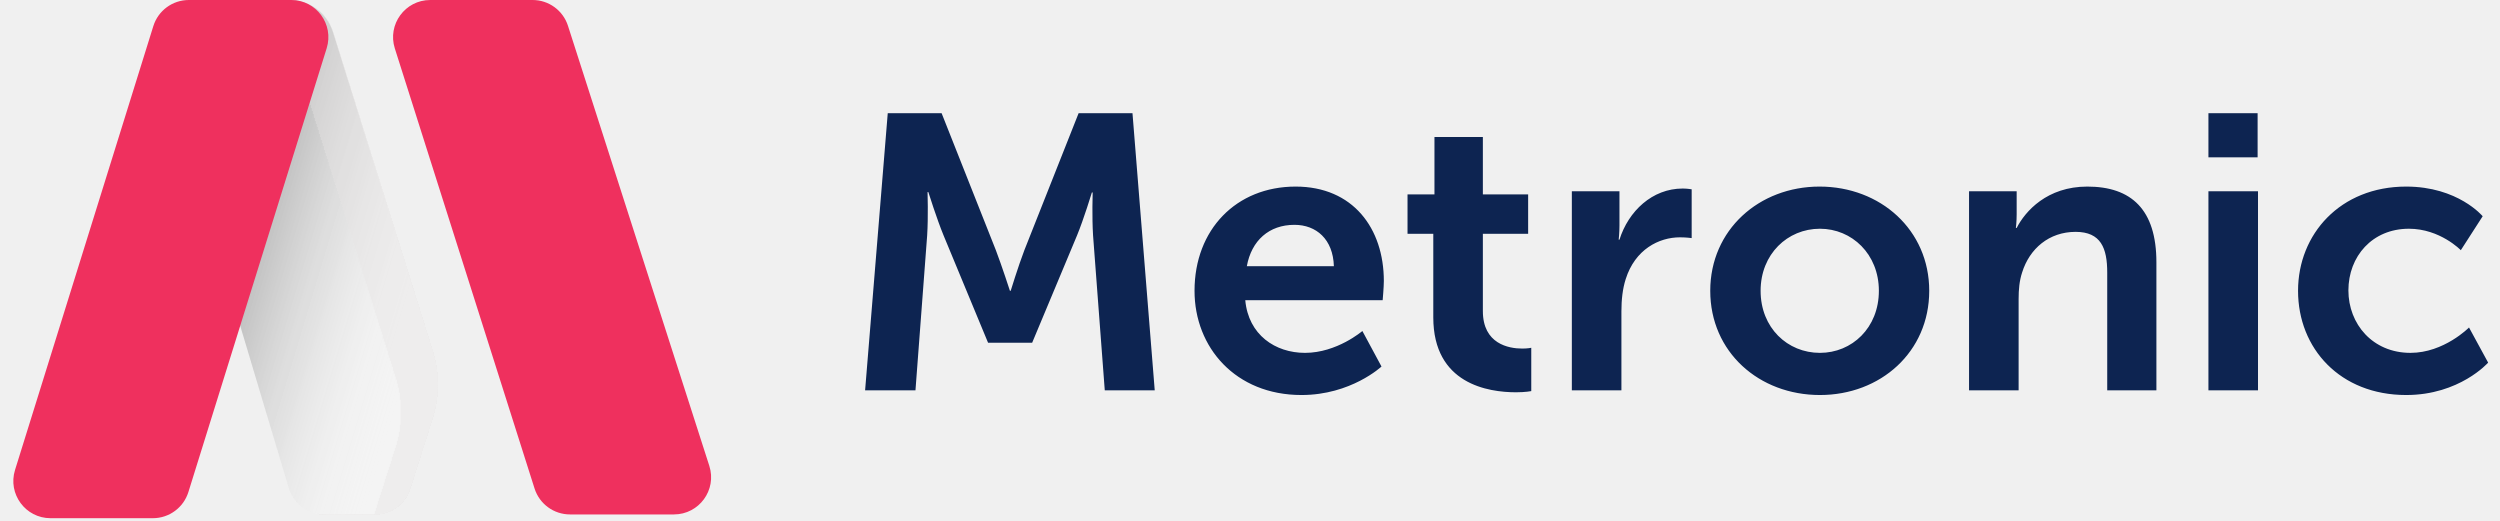
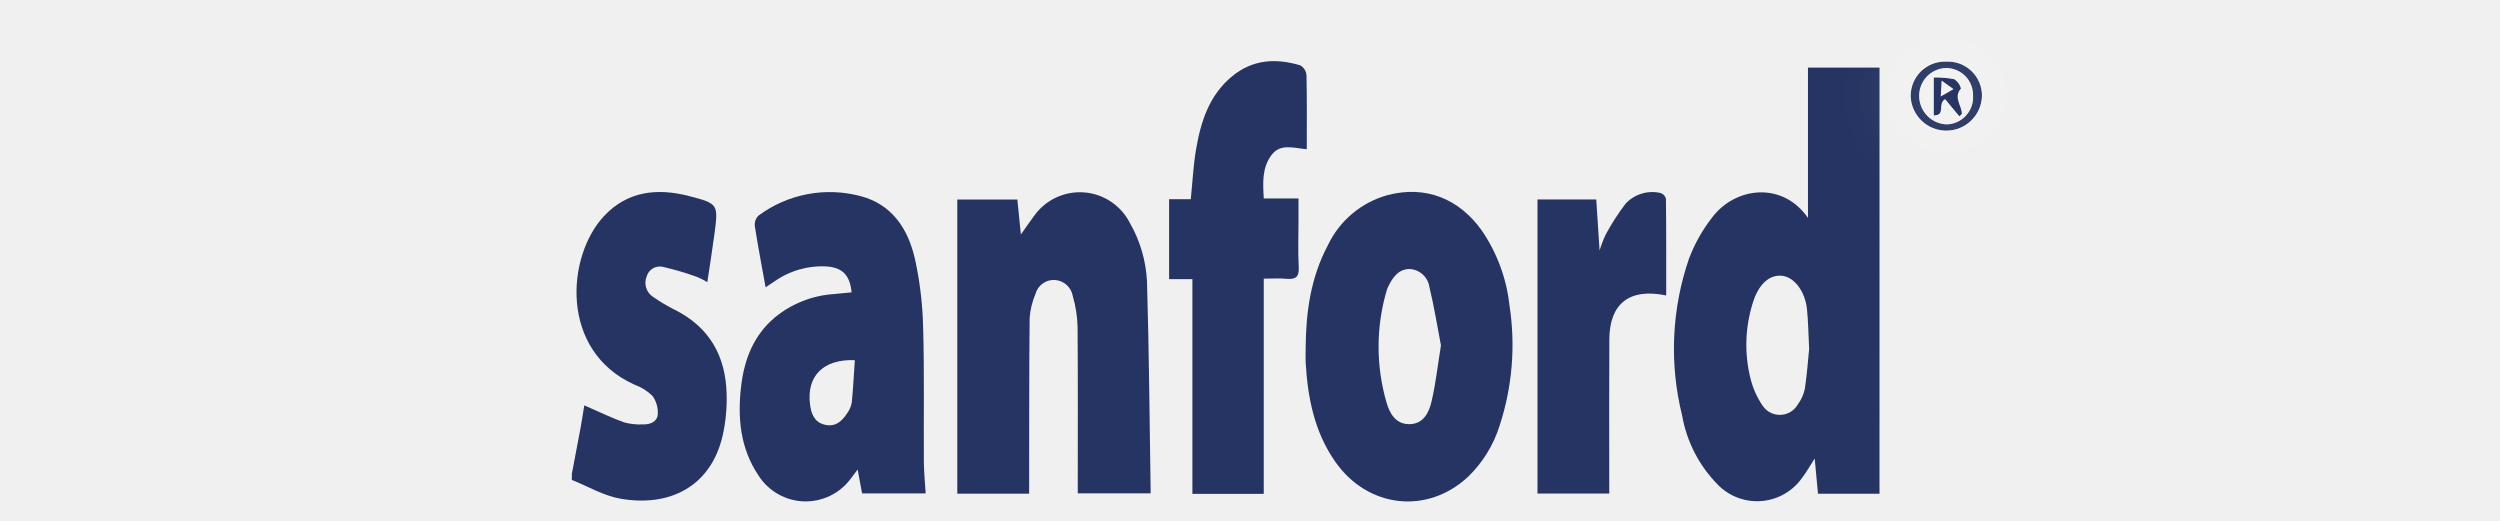
- <svg xmlns="http://www.w3.org/2000/svg" width="269" height="56" viewBox="0 0 269 56" fill="none">
-   <path d="M93.085 42H98.504L99.763 25.326C99.889 23.352 99.805 20.664 99.805 20.664H99.889C99.889 20.664 100.813 23.604 101.527 25.326L106.315 36.876H111.061L115.891 25.326C116.605 23.604 117.487 20.706 117.487 20.706H117.571C117.571 20.706 117.487 23.352 117.613 25.326L118.873 42H124.249L121.855 12.18H116.059L110.221 26.922C109.549 28.686 108.751 31.29 108.751 31.29H108.667C108.667 31.29 107.827 28.686 107.155 26.922L101.317 12.18H95.522L93.085 42ZM128.531 31.29C128.531 37.38 132.941 42.504 140.039 42.504C145.373 42.504 148.649 39.438 148.649 39.438L146.591 35.616C146.591 35.616 143.861 37.968 140.417 37.968C137.225 37.968 134.327 36.036 133.991 32.298H148.775C148.775 32.298 148.901 30.87 148.901 30.24C148.901 24.57 145.583 20.076 139.409 20.076C133.025 20.076 128.531 24.696 128.531 31.29ZM134.159 28.644C134.663 25.872 136.553 24.192 139.283 24.192C141.635 24.192 143.441 25.746 143.525 28.644H134.159ZM154.222 34.146C154.222 41.328 160.144 42.21 163.126 42.21C164.134 42.21 164.764 42.084 164.764 42.084V37.422C164.764 37.422 164.386 37.506 163.798 37.506C162.328 37.506 159.556 37.002 159.556 33.474V25.158H164.428V20.916H159.556V14.742H154.348V20.916H151.45V25.158H154.222V34.146ZM169.13 42H174.464V33.516C174.464 32.256 174.59 31.08 174.926 30.03C175.934 26.838 178.496 25.536 180.764 25.536C181.478 25.536 182.024 25.62 182.024 25.62V20.37C182.024 20.37 181.562 20.286 181.058 20.286C177.782 20.286 175.22 22.722 174.254 25.788H174.17C174.17 25.788 174.254 25.074 174.254 24.276V20.58H169.13V42ZM184.023 31.29C184.023 37.884 189.273 42.504 195.825 42.504C202.335 42.504 207.585 37.884 207.585 31.29C207.585 24.738 202.335 20.076 195.783 20.076C189.273 20.076 184.023 24.738 184.023 31.29ZM189.441 31.29C189.441 27.342 192.339 24.612 195.825 24.612C199.269 24.612 202.167 27.342 202.167 31.29C202.167 35.28 199.269 37.968 195.825 37.968C192.339 37.968 189.441 35.28 189.441 31.29ZM211.869 42H217.203V32.172C217.203 31.164 217.287 30.198 217.581 29.316C218.379 26.754 220.479 24.948 223.335 24.948C226.065 24.948 226.737 26.712 226.737 29.316V42H232.029V28.224C232.029 22.554 229.341 20.076 224.595 20.076C220.269 20.076 217.917 22.722 216.993 24.528H216.909C216.909 24.528 216.993 23.856 216.993 23.058V20.58H211.869V42ZM237.627 16.926H242.919V12.18H237.627V16.926ZM237.627 42H242.961V20.58H237.627V42ZM247.27 31.29C247.27 37.506 251.806 42.504 258.904 42.504C264.658 42.504 267.724 39.018 267.724 39.018L265.666 35.238C265.666 35.238 262.978 37.968 259.366 37.968C255.292 37.968 252.688 34.86 252.688 31.248C252.688 27.594 255.25 24.612 259.198 24.612C262.558 24.612 264.784 26.922 264.784 26.922L267.136 23.268C267.136 23.268 264.49 20.076 258.904 20.076C251.806 20.076 247.27 25.2 247.27 31.29Z" fill="#0D2451" />
-   <path d="M61.114 2.777L76.323 50.13C77.152 52.712 75.226 55.353 72.514 55.353H61.331C59.588 55.353 58.046 54.225 57.518 52.564L42.483 5.211C41.664 2.631 43.589 0 46.295 0H57.306C59.044 0 60.583 1.122 61.114 2.777Z" fill="#EF305E" />
-   <g filter="url(#filter0_i)">
-     <path d="M46.548 37.8L35.824 3.449C35.184 1.397 33.284 0 31.134 0C28.518 0 26.36 2.05 26.227 4.663L24.919 30.339C24.872 31.251 24.982 32.164 25.244 33.039L31.066 52.5C31.572 54.193 33.13 55.353 34.898 55.353H40.309C42.05 55.353 43.591 54.227 44.12 52.569L46.527 45.021C47.275 42.674 47.283 40.152 46.548 37.8Z" fill="#F4F4F4" />
-     <path d="M46.548 37.8L35.824 3.449C35.184 1.397 33.284 0 31.134 0C28.518 0 26.36 2.05 26.227 4.663L24.919 30.339C24.872 31.251 24.982 32.164 25.244 33.039L31.066 52.5C31.572 54.193 33.13 55.353 34.898 55.353H40.309C42.05 55.353 43.591 54.227 44.12 52.569L46.527 45.021C47.275 42.674 47.283 40.152 46.548 37.8Z" fill="url(#paint0_linear)" />
-   </g>
-   <path d="M20.317 0H31.332C34.029 0 35.953 2.615 35.151 5.19L20.27 52.947C19.749 54.619 18.201 55.758 16.451 55.758H5.436C2.739 55.758 0.815 53.143 1.617 50.568L16.498 2.81C17.019 1.139 18.566 0 20.317 0Z" fill="#EF305E" />
-   <defs>
+ <svg xmlns="http://www.w3.org/2000/svg" width="269" height="56" viewBox="0 0 269 56" fill="none" version="1.1" id="svg36">
+   <defs id="defs34">
    <filter id="filter0_i" x="24.908" y="0" width="22.185" height="55.353" filterUnits="userSpaceOnUse" color-interpolation-filters="sRGB">
-       <feFlood flood-opacity="0" result="BackgroundImageFix" />
-       <feBlend mode="normal" in="SourceGraphic" in2="BackgroundImageFix" result="shape" />
-       <feColorMatrix in="SourceAlpha" type="matrix" values="0 0 0 0 0 0 0 0 0 0 0 0 0 0 0 0 0 0 127 0" result="hardAlpha" />
-       <feOffset dx="-4" dy="3" />
-       <feComposite in2="hardAlpha" operator="arithmetic" k2="-1" k3="1" />
-       <feColorMatrix type="matrix" values="0 0 0 0 0.904 0 0 0 0 0.893 0 0 0 0 0.893 0 0 0 0.4 0" />
-       <feBlend mode="normal" in2="shape" result="effect1_innerShadow" />
+       <feFlood flood-opacity="0" result="BackgroundImageFix" id="feFlood14" />
+       <feBlend mode="normal" in="SourceGraphic" in2="BackgroundImageFix" result="shape" id="feBlend16" />
+       <feColorMatrix in="SourceAlpha" type="matrix" values="0 0 0 0 0 0 0 0 0 0 0 0 0 0 0 0 0 0 127 0" result="hardAlpha" id="feColorMatrix18" />
+       <feOffset dx="-4" dy="3" id="feOffset20" />
+       <feComposite in2="hardAlpha" operator="arithmetic" k2="-1" k3="1" id="feComposite22" />
+       <feColorMatrix type="matrix" values="0 0 0 0 0.904 0 0 0 0 0.893 0 0 0 0 0.893 0 0 0 0.4 0" id="feColorMatrix24" />
+       <feBlend mode="normal" in2="shape" result="effect1_innerShadow" id="feBlend26" />
    </filter>
    <linearGradient id="paint0_linear" x1="29" y1="24.5" x2="49" y2="30.5" gradientUnits="userSpaceOnUse">
-       <stop stop-opacity="0.2" />
-       <stop offset="0.911" stop-color="white" stop-opacity="0" />
+       <stop stop-opacity="0.2" id="stop29" />
+       <stop offset="0.911" stop-color="white" stop-opacity="0" id="stop31" />
    </linearGradient>
+     <filter id="Path_21" x="170.256" y="0" width="33.703" height="33.413" filterUnits="userSpaceOnUse">
+       <feOffset input="SourceAlpha" id="feOffset935" />
+       <feGaussianBlur stdDeviation="4" result="blur" id="feGaussianBlur937" />
+       <feFlood flood-color="#fff" flood-opacity="0.651" id="feFlood939" />
+       <feComposite operator="in" in2="blur" id="feComposite941" result="result1" />
+       <feComposite in="SourceGraphic" in2="result1" id="feComposite943" />
+     </filter>
+     <filter id="Path_33" x="173.402" y="2.168" width="27.823" height="29.274" filterUnits="userSpaceOnUse">
+       <feOffset input="SourceAlpha" id="feOffset946" />
+       <feGaussianBlur stdDeviation="4" result="blur-2" id="feGaussianBlur948" />
+       <feFlood flood-color="#fff" flood-opacity="0.651" id="feFlood950" />
+       <feComposite operator="in" in2="blur-2" id="feComposite952" result="result1" />
+       <feComposite in="SourceGraphic" in2="result1" id="feComposite954" />
+     </filter>
  </defs>
+   <g id="Group_16025" data-name="Group 16025" transform="matrix(0.7904018,0,0,0.7904018,-31.73509,-328.5743)" style="fill:#253462;fill-opacity:1">
+     <path id="Path_1" data-name="Path 1" d="m 68.035,319.974 c 0.39,-2.046 0.789,-4.09 1.166,-6.138 0.2,-1.1 0.366,-2.207 0.525,-3.174 1.83,0.8 3.583,1.652 5.4,2.317 a 8.4,8.4 0 0 0 2.627,0.278 c 0.976,0.024 1.918,-0.374 1.978,-1.39 a 3.829,3.829 0 0 0 -0.731,-2.5 6.948,6.948 0 0 0 -2.483,-1.539 c -10.185,-4.616 -9.219,-17.465 -4.1,-22.937 3.2,-3.417 7.263,-3.832 11.558,-2.722 3.994,1.032 4,1.121 3.48,5.1 -0.281,2.13 -0.627,4.251 -0.98,6.623 a 10,10 0 0 0 -1.371,-0.7 41.537,41.537 0 0 0 -4.657,-1.378 1.87,1.87 0 0 0 -2.233,1.308 2.287,2.287 0 0 0 0.843,2.754 23.821,23.821 0 0 0 2.891,1.73 c 4.789,2.36 7.032,6.319 7.157,11.511 a 23.141,23.141 0 0 1 -0.518,5.56 c -1.575,7.04 -7.234,9.866 -13.955,8.691 -2.279,-0.4 -4.4,-1.675 -6.6,-2.55 z" transform="translate(49.965,160.223)" fill="#ffffff" style="fill:#253462;fill-opacity:1" />
+     <path id="Path_3" data-name="Path 3" d="m 491.546,294.979 h -8.374 c -0.148,-1.573 -0.29,-3.1 -0.449,-4.793 -0.615,0.953 -1.1,1.823 -1.7,2.612 a 7.483,7.483 0 0 1 -11.443,1 17.765,17.765 0 0 1 -4.9,-9.449 37.641,37.641 0 0 1 0.951,-21.419 21.557,21.557 0 0 1 3.148,-5.581 c 3.125,-4.115 9.532,-4.945 13.028,0.083 v -20.457 h 9.741 z m -9.579,-19.72 c -0.119,-2.279 -0.126,-3.876 -0.3,-5.453 -0.275,-2.443 -1.766,-4.333 -3.4,-4.495 -1.759,-0.174 -3.243,1.2 -4.015,3.835 a 18.9,18.9 0 0 0 -0.311,9.975 11.334,11.334 0 0 0 1.715,3.91 2.815,2.815 0 0 0 4.754,-0.184 5.4,5.4 0 0 0 0.97,-2.142 c 0.307,-2.024 0.448,-4.075 0.587,-5.446 z" transform="translate(-195.532,187.936)" fill="#ffffff" style="fill:#253462;fill-opacity:1" />
+     <path id="Path_4" data-name="Path 4" d="m 216.138,322.735 h -9.781 v -40.041 h 8.177 c 0.148,1.476 0.3,2.963 0.478,4.757 0.751,-1.06 1.265,-1.832 1.826,-2.568 a 7.633,7.633 0 0 1 13.007,0.984 17.667,17.667 0 0 1 2.337,8.016 c 0.286,9.558 0.349,19.124 0.5,28.8 h -9.924 v -1.448 c 0,-7.086 0.033,-14.172 -0.029,-21.258 a 16.49,16.49 0 0 0 -0.646,-4.138 2.655,2.655 0 0 0 -2.449,-2.2 2.589,2.589 0 0 0 -2.644,1.931 10.062,10.062 0 0 0 -0.782,3.229 c -0.078,7.367 -0.057,14.734 -0.068,22.1 -0.003,0.564 -0.002,1.121 -0.002,1.836 z" transform="translate(-35.887,160.179)" fill="#ffffff" style="fill:#253462;fill-opacity:1" />
+     <path id="Path_5" data-name="Path 5" d="m 331.357,302.794 c 0.028,-4.867 0.7,-9.6 3.026,-13.965 a 12.752,12.752 0 0 1 8.156,-6.83 c 5.1,-1.327 9.675,0.446 12.8,4.836 a 22.388,22.388 0 0 1 3.762,10.159 35.323,35.323 0 0 1 -1.33,16.362 16.612,16.612 0 0 1 -4.3,6.99 c -5.569,5.194 -13.677,4.269 -18.092,-2.051 -2.836,-4.06 -3.75,-8.706 -4.024,-13.532 -0.03,-0.654 0.002,-1.313 0.002,-1.969 z m 18.416,-0.329 c -0.483,-2.507 -0.92,-5.266 -1.576,-7.972 a 2.855,2.855 0 0 0 -2.618,-2.421 c -1.552,-0.04 -2.378,1.115 -2.985,2.4 a 3.476,3.476 0 0 0 -0.209,0.52 27.173,27.173 0 0 0 -0.027,15.231 c 0.426,1.493 1.253,2.987 3.134,2.965 1.9,-0.022 2.647,-1.58 3,-3.077 0.566,-2.396 0.832,-4.863 1.281,-7.646 z" transform="translate(-113.462,160.259)" fill="#ffffff" style="fill:#253462;fill-opacity:1" />
+     <path id="Path_6" data-name="Path 6" d="m 143.5,295.274 c -0.242,-2.353 -1.231,-3.324 -3.284,-3.519 a 11.287,11.287 0 0 0 -7.287,2.075 c -0.345,0.22 -0.682,0.452 -1.136,0.754 -0.519,-2.872 -1.047,-5.605 -1.473,-8.354 a 1.722,1.722 0 0 1 0.511,-1.41 16.279,16.279 0 0 1 13.881,-2.648 c 4.326,1.125 6.5,4.521 7.417,8.582 a 48.491,48.491 0 0 1 1.107,9.294 c 0.176,6.09 0.058,12.189 0.1,18.284 0.009,1.4 0.154,2.8 0.244,4.308 h -8.658 c -0.177,-0.961 -0.364,-1.979 -0.6,-3.246 -0.448,0.593 -0.714,0.966 -1,1.322 a 7.617,7.617 0 0 1 -12.476,-0.477 c -2.522,-3.731 -2.9,-7.932 -2.377,-12.259 0.437,-3.631 1.706,-6.889 4.616,-9.319 a 14.108,14.108 0 0 1 7.966,-3.15 c 0.781,-0.076 1.565,-0.153 2.449,-0.237 z m 0.441,9.233 c -4.329,-0.172 -6.6,2.194 -6.1,6.044 0.16,1.226 0.558,2.392 2,2.742 1.442,0.35 2.312,-0.459 3.021,-1.511 a 3.586,3.586 0 0 0 0.663,-1.523 c 0.191,-1.884 0.275,-3.779 0.413,-5.753 z" transform="translate(12.583,160.23)" fill="#ffffff" style="fill:#253462;fill-opacity:1" />
+     <path id="Path_7" data-name="Path 7" d="m 295.255,293.562 h -9.712 v -29.238 h -3.171 v -10.877 h 2.95 c 0.239,-2.342 0.345,-4.577 0.716,-6.767 0.642,-3.786 1.784,-7.389 4.912,-9.967 2.787,-2.3 5.969,-2.488 9.28,-1.487 a 1.7,1.7 0 0 1 0.845,1.306 c 0.072,3.32 0.039,6.642 0.039,10.11 -1.878,-0.172 -3.6,-0.808 -4.8,0.789 -1.313,1.742 -1.177,3.765 -1.056,5.91 h 4.729 v 2.867 c 0,2.158 -0.088,4.321 0.032,6.472 0.076,1.365 -0.439,1.717 -1.685,1.6 -0.968,-0.089 -1.95,-0.018 -3.077,-0.018 z" transform="translate(-83.067,189.378)" fill="#ffffff" style="fill:#253462;fill-opacity:1" />
+     <path id="Path_8" data-name="Path 8" d="m 432.1,295.781 c -5,-1.042 -7.711,1.1 -7.741,5.961 -0.04,6.472 -0.011,12.944 -0.011,19.417 v 1.591 h -9.77 v -40.036 h 8 c 0.14,2.154 0.281,4.329 0.452,6.945 a 15.822,15.822 0 0 1 0.839,-2.179 31.359,31.359 0 0 1 2.708,-4.2 4.962,4.962 0 0 1 4.768,-1.445 1.094,1.094 0 0 1 0.719,0.771 c 0.052,4.35 0.036,8.702 0.036,13.175 z" transform="translate(-165.124,160.146)" fill="#ffffff" style="fill:#253462;fill-opacity:1" />
+     <g transform="translate(118,412.1)" filter="url(#Path_21)" id="g967" style="fill:#253462;fill-opacity:1">
+       <path id="Path_21-2" data-name="Path 21" d="m 553.327,234.838 a 4.635,4.635 0 0 1 4.873,4.713 4.854,4.854 0 0 1 -9.7,0.035 4.655,4.655 0 0 1 4.827,-4.748 z m 3.664,4.646 a 3.686,3.686 0 0 0 -3.655,-3.785 3.78,3.78 0 0 0 -3.686,3.8 3.881,3.881 0 0 0 3.779,3.882 3.692,3.692 0 0 0 3.562,-3.897 z" transform="translate(-366.24,-222.84)" fill="#ffffff" style="fill:#253462;fill-opacity:1" />
+     </g>
+     <g transform="translate(118,412.1)" filter="url(#Path_33)" id="g970" style="fill:#253462;fill-opacity:1">
+       <path id="Path_33-2" data-name="Path 33" d="m 560.271,245.826 -1.935,-2.333 c -1.1,0.634 0.149,2.209 -1.545,2.212 v -5.152 a 13.2,13.2 0 0 1 2.782,0.221 2.082,2.082 0 0 1 0.919,1.268 c -1.074,1.227 0.132,2.33 0.121,3.472 z m -2.53,-2.7 1.735,-1 -1.613,-1.156 c -0.047,0.848 -0.069,1.23 -0.122,2.155 z" transform="translate(-371.39,-226.39)" fill="#ffffff" style="fill:#253462;fill-opacity:1" />
+     </g>
+   </g>
</svg>
